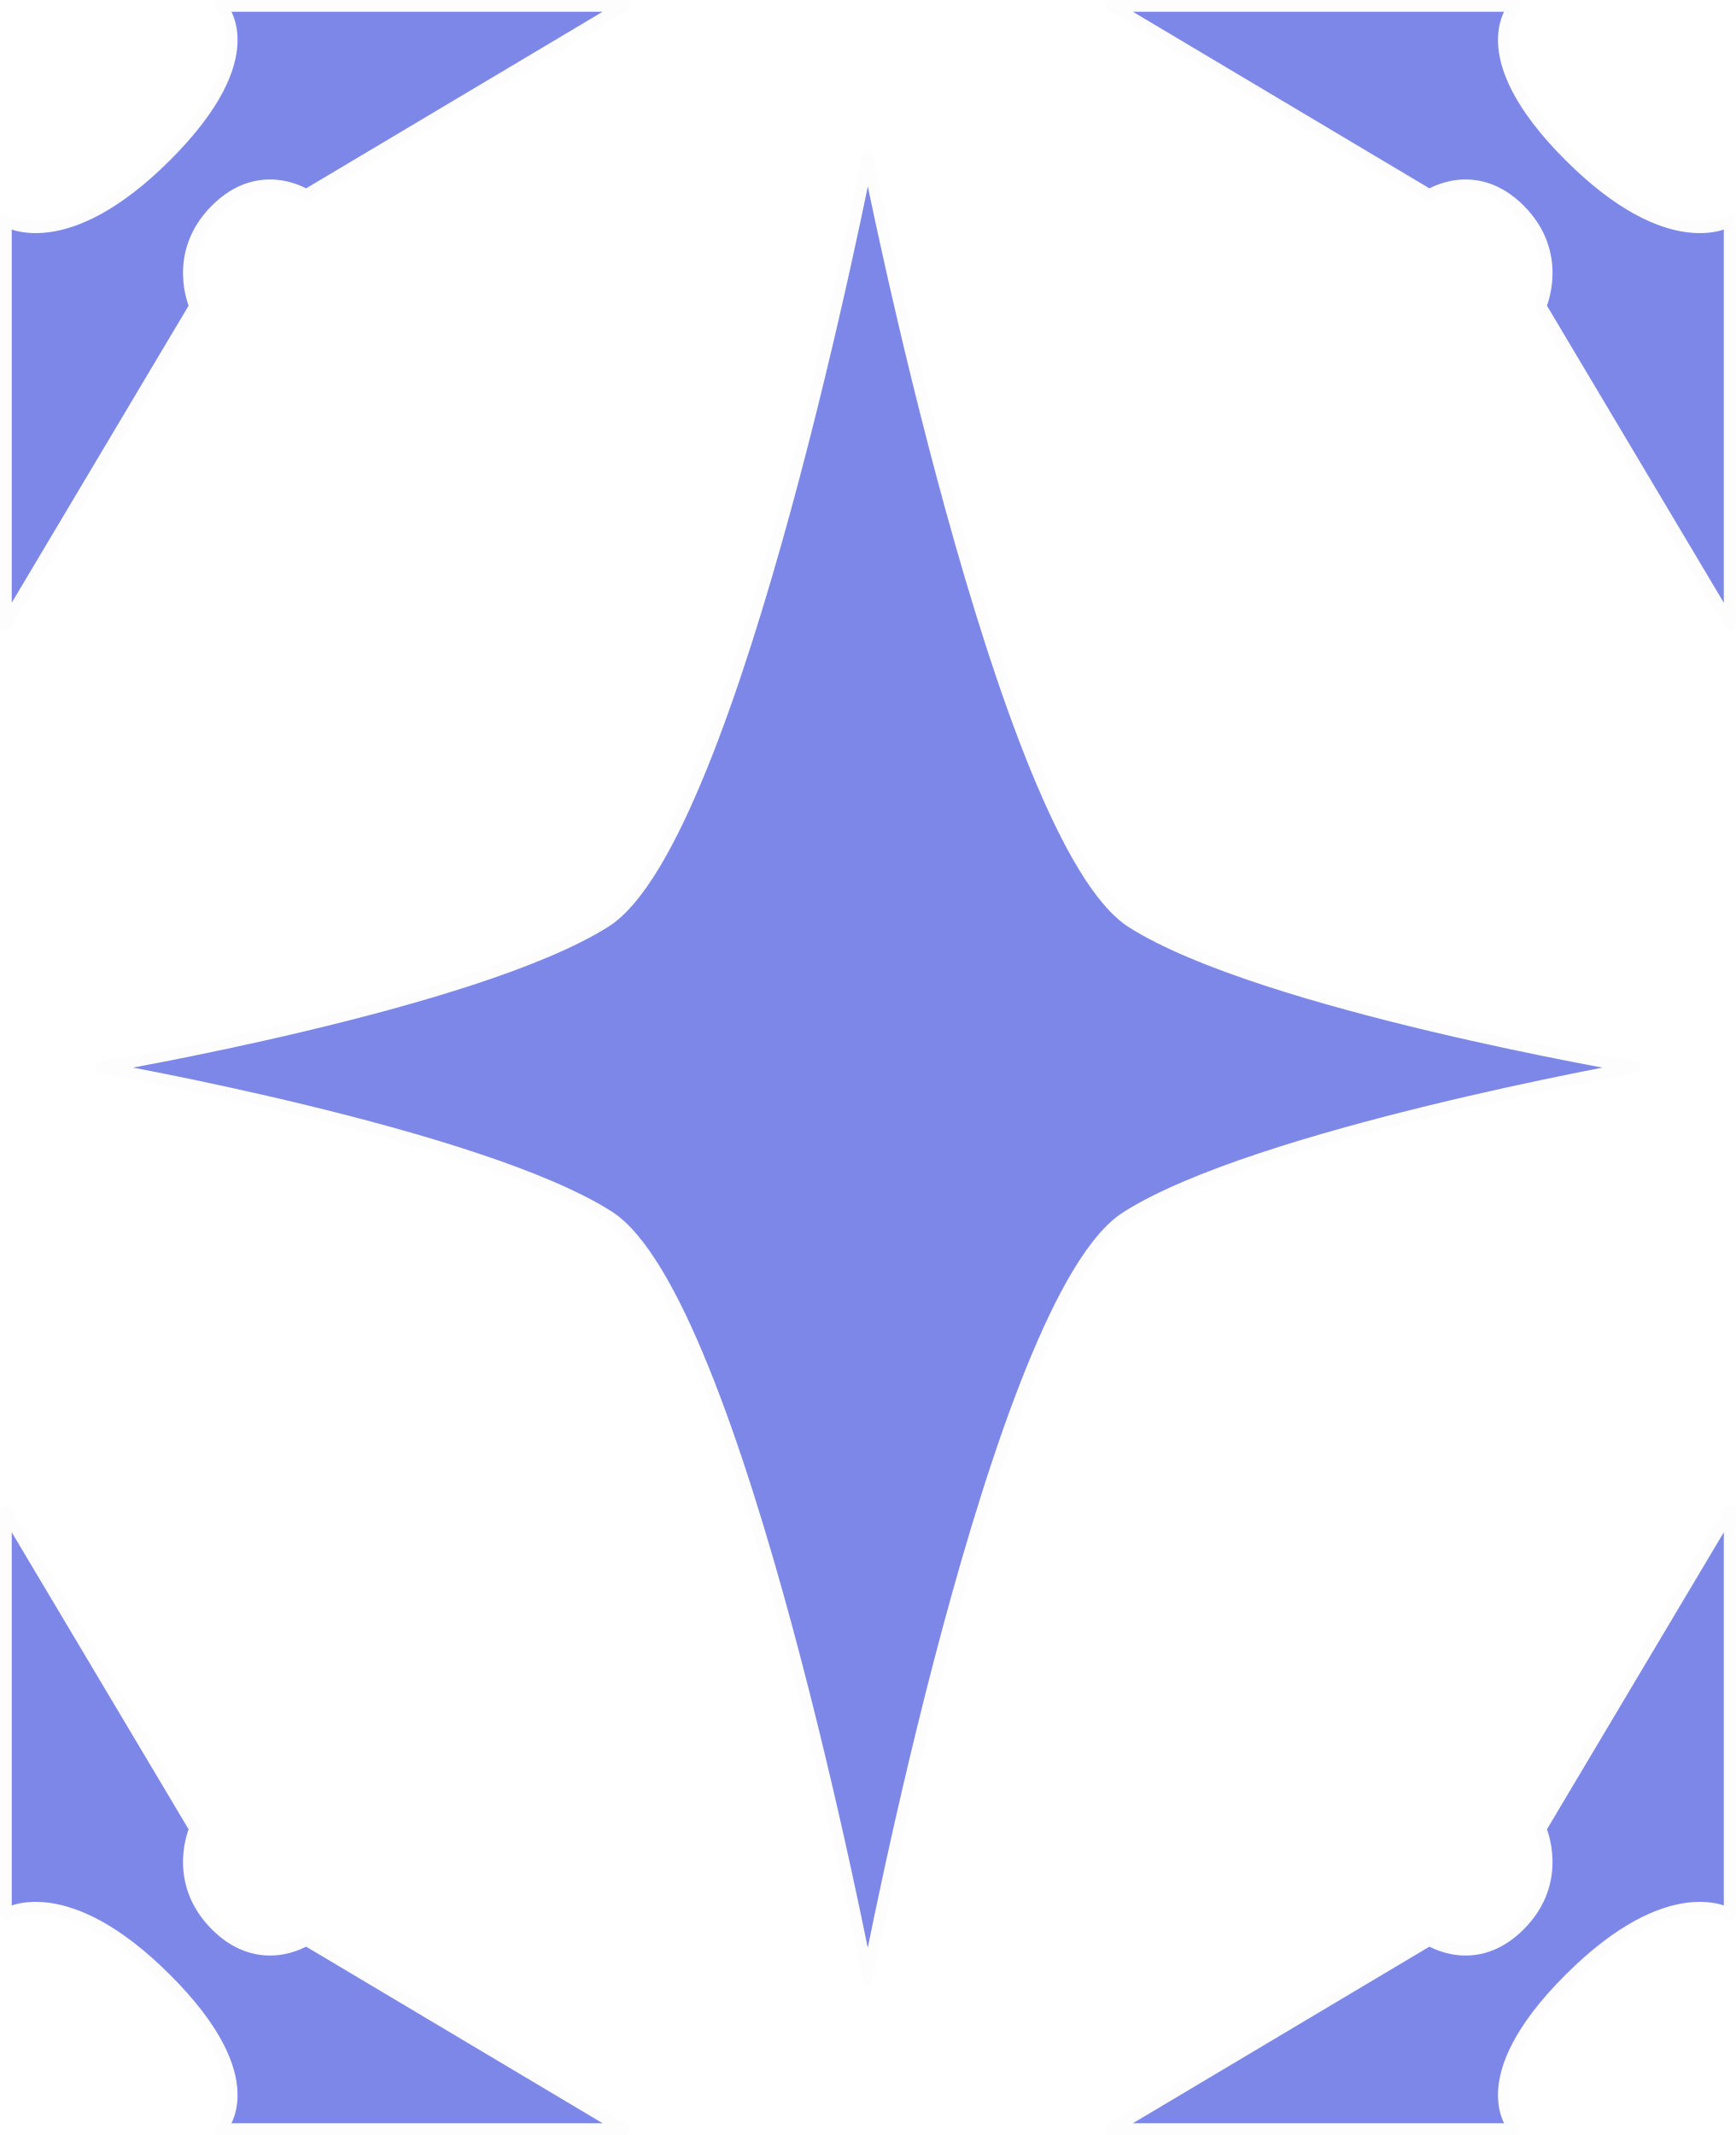
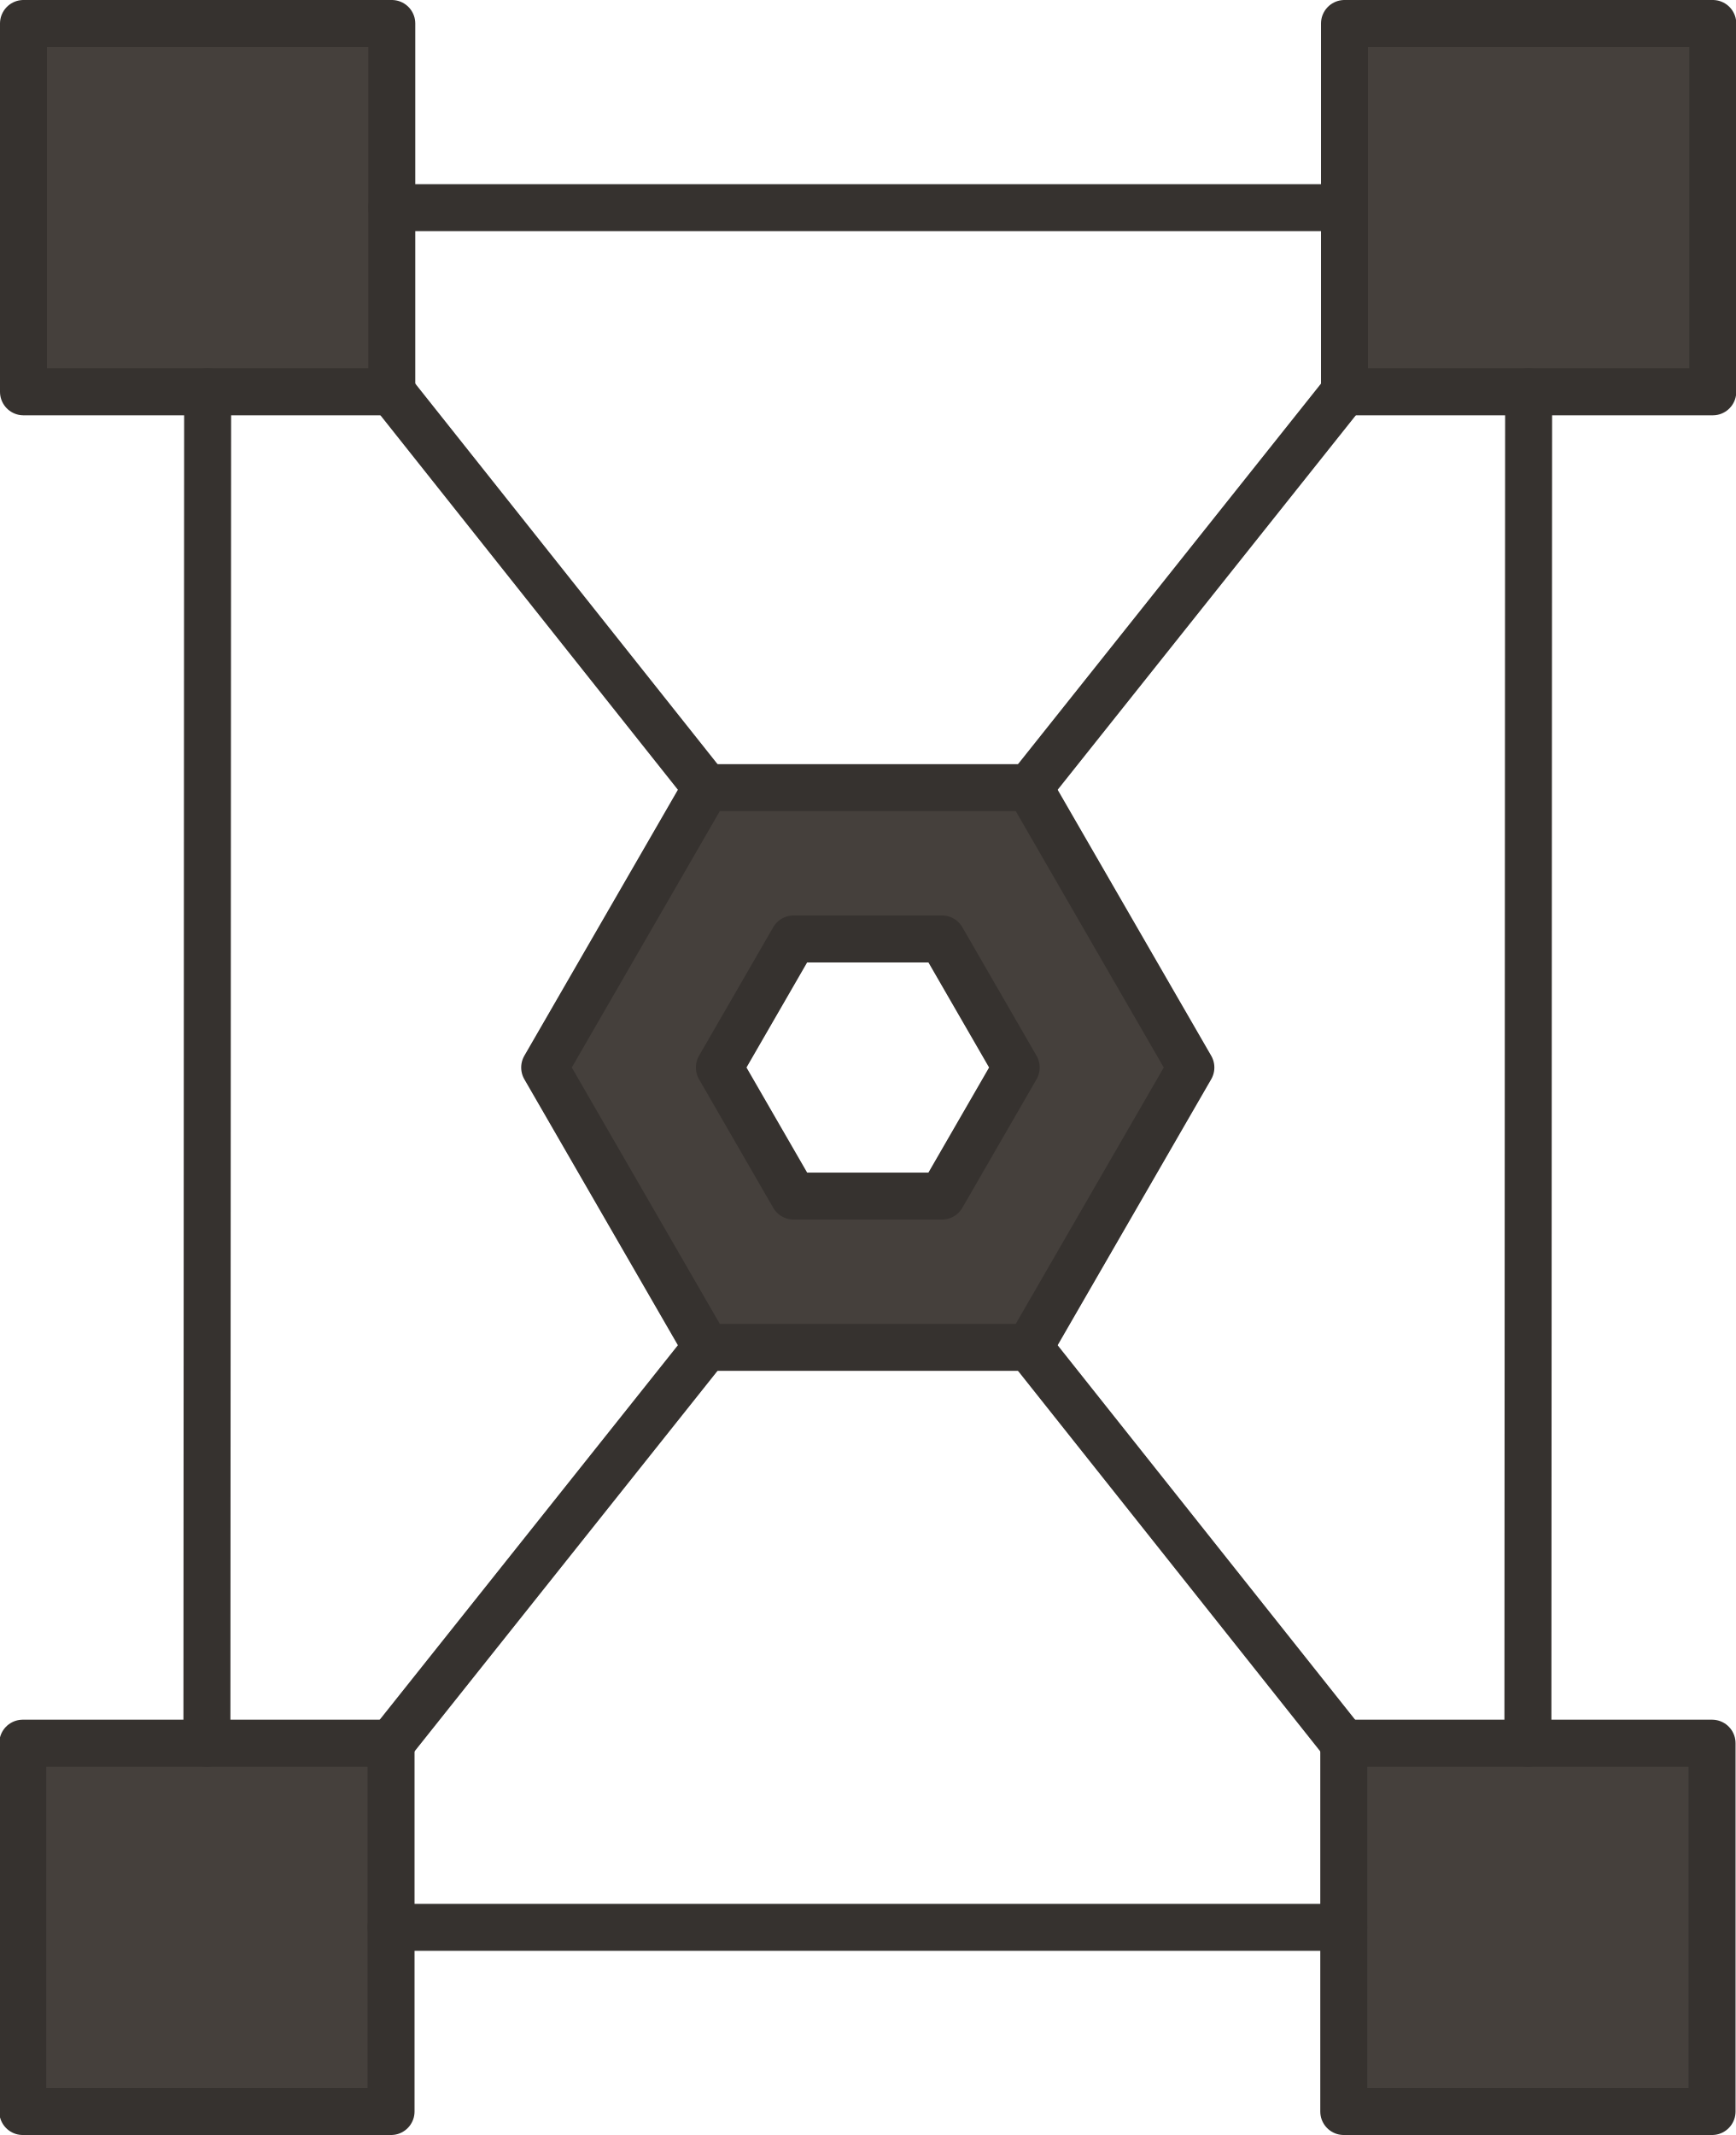
<svg xmlns="http://www.w3.org/2000/svg" width="73.891mm" height="90.888mm" viewBox="0 0 73.891 90.888" version="1.1" id="svg1">
  <defs id="defs1" />
  <g id="layer1" transform="translate(-12.82361,-226.788)">
-     <path id="path77" style="fill:#7c87e7;fill-opacity:1;stroke:#fdfdfd;stroke-width:0.5;stroke-linecap:butt;stroke-linejoin:round;stroke-miterlimit:3.6;stroke-dasharray:none;stroke-opacity:1" d="m 22.22,227.038 c 0,0 2.017,2.044 -2.322,6.382 -4.339,4.339 -6.825,2.764 -6.825,2.764 v 17.171 l 8.058,-13.532 c 0,0 -1.004,-2.212 0.89,-4.106 1.893,-1.893 3.837,-0.621 3.837,-0.621 l 13.532,-8.058 z" />
-     <path style="fill:#7c87e7;fill-opacity:1;stroke:#fdfdfd;stroke-width:0.5;stroke-linecap:butt;stroke-linejoin:round;stroke-miterlimit:3.6;stroke-dasharray:none;stroke-opacity:1" d="m 17.103,272.232 c 0,0 15.966,-2.71 21.494,-6.208 5.528,-3.499 11.172,-32.552 11.172,-32.552 0,0 5.734,29.099 11.266,32.588 5.532,3.489 21.4,6.172 21.4,6.172 0,0 -16.144,2.862 -21.657,6.374 -5.513,3.512 -11.009,32.385 -11.009,32.385 0,0 -5.528,-28.914 -11.044,-32.423 -5.517,-3.509 -21.622,-6.336 -21.622,-6.336 z" id="path82" />
-     <path id="path83" style="fill:#7c87e7;fill-opacity:1;stroke:#fdfdfd;stroke-width:0.5;stroke-linecap:butt;stroke-linejoin:round;stroke-miterlimit:3.6;stroke-dasharray:none;stroke-opacity:1" d="m 77.318,227.038 c 0,0 -2.017,2.043 2.322,6.382 4.339,4.339 6.825,2.764 6.825,2.764 v 17.171 l -8.058,-13.532 c 0,0 1.004,-2.213 -0.89,-4.106 -1.893,-1.893 -3.837,-0.621 -3.837,-0.621 l -13.532,-8.058 z" />
-     <path id="path84" style="fill:#7c87e7;fill-opacity:1;stroke:#fdfdfd;stroke-width:0.5;stroke-linecap:butt;stroke-linejoin:round;stroke-miterlimit:3.6;stroke-dasharray:none;stroke-opacity:1" d="m 22.22,317.426 c 0,0 2.017,-2.044 -2.322,-6.382 -4.339,-4.339 -6.825,-2.764 -6.825,-2.764 v -17.171 l 8.058,13.532 c 0,0 -1.004,2.212 0.89,4.106 1.893,1.893 3.837,0.621 3.837,0.621 l 13.532,8.058 z" />
-     <path id="path85" style="fill:#7c87e7;fill-opacity:1;stroke:#fdfdfd;stroke-width:0.5;stroke-linecap:butt;stroke-linejoin:round;stroke-miterlimit:3.6;stroke-dasharray:none;stroke-opacity:1" d="m 77.318,317.426 c 0,0 -2.017,-2.044 2.322,-6.382 4.339,-4.339 6.825,-2.764 6.825,-2.764 v -17.171 l -8.058,13.532 c 0,0 1.004,2.212 -0.89,4.106 -1.893,1.893 -3.837,0.621 -3.837,0.621 l -13.532,8.058 z" />
+     <path style="fill:#45403c;stroke:#36322f;stroke-width:7.559;stroke-linecap:round;stroke-linejoin:round;stroke-miterlimit:14.7;stroke-dasharray:none;paint-order:markers fill stroke" id="path1" d="m 110.668,243.215 -59.263,0 -10e-7,-59.263 59.263,0 z" transform="matrix(0.2645833,0,0,0.2645833,0.1918048,252.3254)" />
+     <path style="fill:#45403c;stroke:#36322f;stroke-width:7.559;stroke-linecap:round;stroke-linejoin:round;stroke-miterlimit:14.7;stroke-dasharray:none;paint-order:markers fill stroke" id="path1-4" d="m 110.668,243.215 -59.263,0 -10e-7,-59.263 59.263,0 z" transform="matrix(0.2645833,0,0,0.2645833,56.43346,252.3254)" />
+     <path style="fill:#45403c;stroke:#36322f;stroke-width:7.559;stroke-linecap:round;stroke-linejoin:round;stroke-miterlimit:14.7;stroke-dasharray:none;paint-order:markers fill stroke" id="path1-0" d="m 110.668,243.215 -59.263,0 -10e-7,-59.263 59.263,0 z" transform="matrix(0.2645833,0,0,0.2645833,0.2227966,179.1173)" />
+     <path style="fill:#45403c;stroke:#36322f;stroke-width:7.559;stroke-linecap:round;stroke-linejoin:round;stroke-miterlimit:14.7;stroke-dasharray:none;paint-order:markers fill stroke" id="path1-4-1" d="m 110.668,243.215 -59.263,0 -10e-7,-59.263 59.263,0 z" transform="matrix(0.2645833,0,0,0.2645833,56.46445,179.1173)" />
+     <path id="path3" style="fill:#45403c;stroke:#36322f;stroke-width:2;stroke-linecap:round;stroke-linejoin:round;stroke-miterlimit:14.7;stroke-dasharray:none;paint-order:markers fill stroke" d="m 42.891,260.319 -6.878,11.913 6.878,11.913 h 13.756 l 6.878,-11.913 -6.878,-11.913 z m 3.719,6.441 h 6.319 l 3.159,5.472 -3.159,5.473 h -6.319 l -3.159,-5.473 z" />
+     <path style="fill:#45403c;stroke:#36322f;stroke-width:2;stroke-linecap:round;stroke-linejoin:round;stroke-miterlimit:14.7;stroke-dasharray:none;paint-order:markers fill stroke" d="m 29.504,243.468 13.387,16.851" id="path4" />
+     <path style="fill:#45403c;stroke:#36322f;stroke-width:2;stroke-linecap:round;stroke-linejoin:round;stroke-miterlimit:14.7;stroke-dasharray:none;paint-order:markers fill stroke" d="M 42.891,284.145 29.473,300.996" id="path5" />
+     <path style="fill:#45403c;stroke:#36322f;stroke-width:2;stroke-linecap:round;stroke-linejoin:round;stroke-miterlimit:14.7;stroke-dasharray:none;paint-order:markers fill stroke" d="m 56.647,284.145 13.387,16.851" id="path6" />
+     <path style="fill:#45403c;stroke:#36322f;stroke-width:2;stroke-linecap:round;stroke-linejoin:round;stroke-miterlimit:14.7;stroke-dasharray:none;paint-order:markers fill stroke" d="M 56.647,260.319 70.065,243.468" id="path7" />
+     <path style="fill:#45403c;stroke:#36322f;stroke-width:2;stroke-linecap:round;stroke-linejoin:round;stroke-miterlimit:14.7;stroke-dasharray:none;paint-order:markers fill stroke" d="m 21.664,243.468 -0.031,57.528" id="path8" />
+     <path style="fill:#45403c;stroke:#36322f;stroke-width:2;stroke-linecap:round;stroke-linejoin:round;stroke-miterlimit:14.7;stroke-dasharray:none;paint-order:markers fill stroke" d="M 29.473,308.836 H 70.034" id="path9" />
+     <path style="fill:#45403c;stroke:#36322f;stroke-width:2;stroke-linecap:round;stroke-linejoin:round;stroke-miterlimit:14.7;stroke-dasharray:none;paint-order:markers fill stroke" d="m 77.874,300.996 0.031,-57.528" id="path10" />
+     <path style="fill:#45403c;stroke:#36322f;stroke-width:2;stroke-linecap:round;stroke-linejoin:round;stroke-miterlimit:14.7;stroke-dasharray:none;paint-order:markers fill stroke" d="M 29.504,235.628 H 70.065" id="path11" />
  </g>
</svg>
